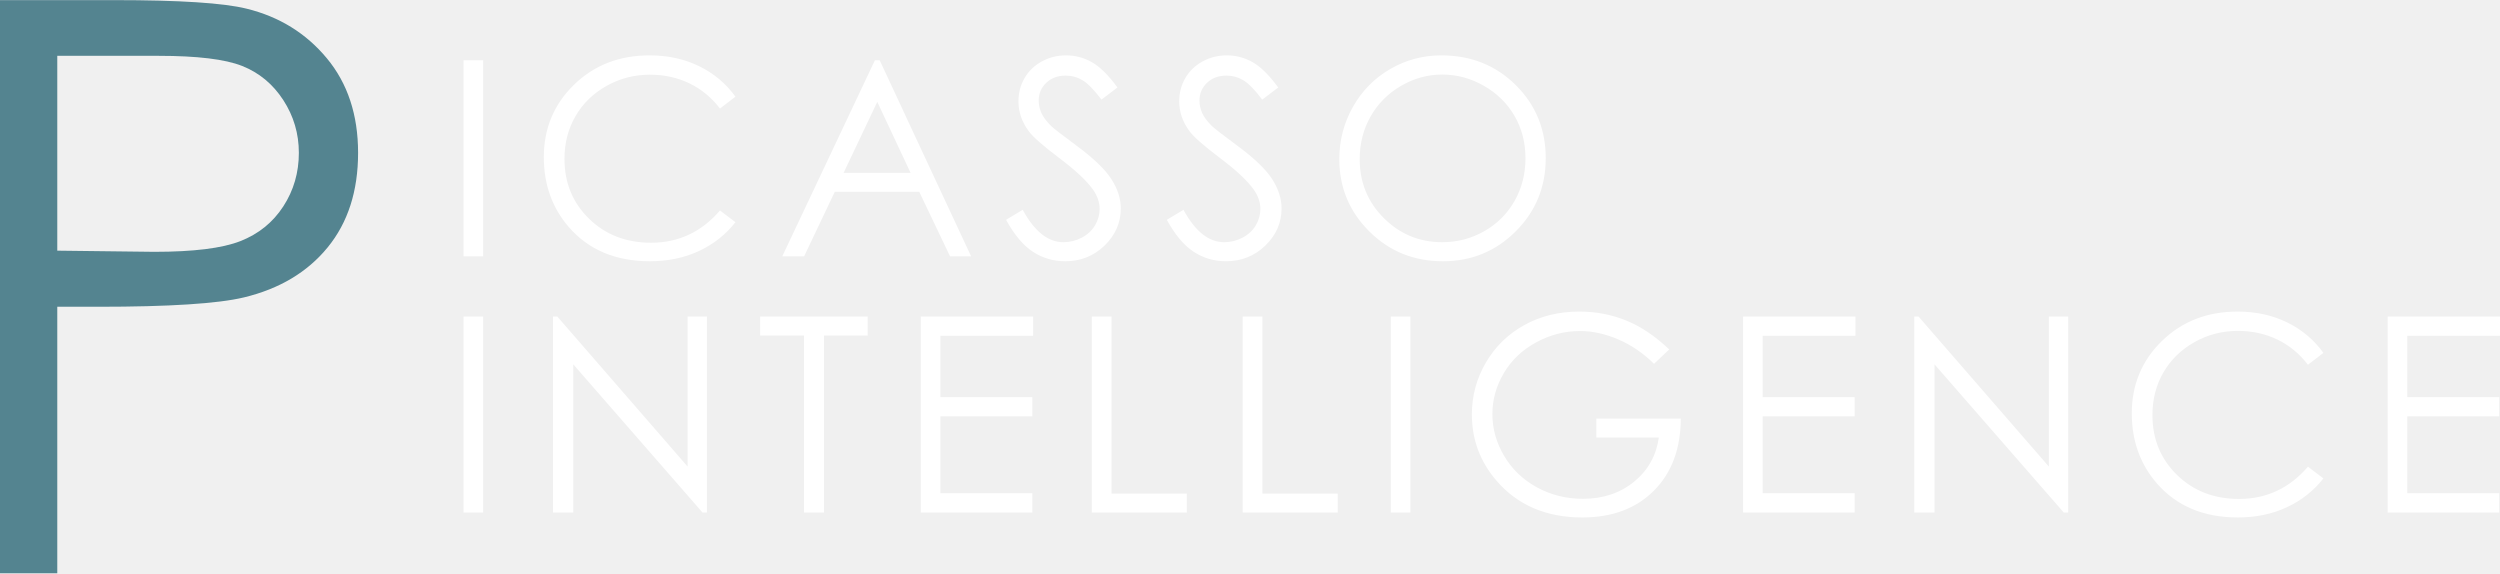
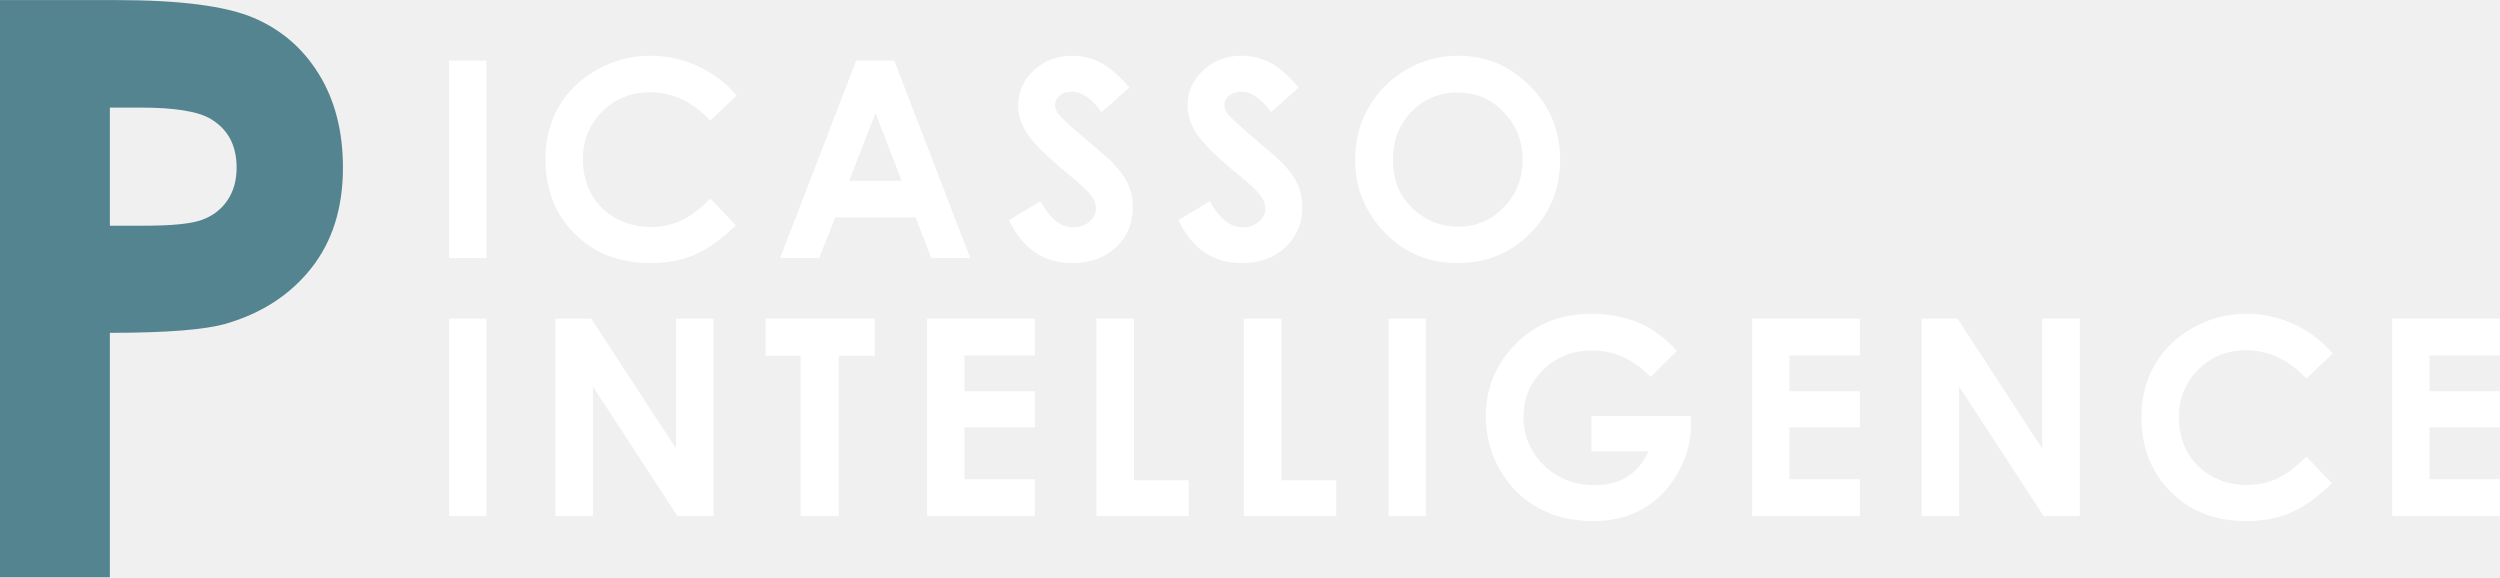
- <svg xmlns="http://www.w3.org/2000/svg" viewBox="0 0 436.17 100.00" width="436" height="100" role="img" aria-label="Picasso Intelligence">
-   <path fill="#548490" d="M0.0 0.0H19.918Q37.05 0.0 43.032 1.496Q51.598 3.603 57.036 10.163Q62.475 16.723 62.475 26.649Q62.475 36.642 57.172 43.134Q51.869 49.626 42.556 51.869Q35.758 53.501 17.131 53.501H9.993V100.0H0.0ZM9.993 9.721V43.712L26.92 43.916Q37.186 43.916 41.944 42.046Q46.703 40.177 49.422 35.996Q52.141 31.815 52.141 26.649Q52.141 21.618 49.422 17.437Q46.703 13.256 42.25 11.489Q37.797 9.721 27.668 9.721Z" />
+ <svg xmlns="http://www.w3.org/2000/svg" viewBox="0 0 433.12 100.00" width="433" height="100" role="img" aria-label="Picasso Intelligence">
+   <path fill="#548490" d="M0.0 0.0H20.19Q36.574 0.0 43.814 3.025Q51.054 6.05 55.235 12.814Q59.415 19.579 59.415 29.028Q59.415 39.497 53.943 46.431Q48.47 53.365 39.089 56.084Q33.583 57.648 19.035 57.648V100.0H0.0ZM19.035 39.089H25.085Q32.223 39.089 35.01 38.069Q37.797 37.05 39.395 34.704Q40.993 32.359 40.993 29.028Q40.993 23.249 36.506 20.598Q33.243 18.627 24.405 18.627H19.035Z" />
  <g fill="#ffffff">
-     <path d="M80.875 10.5H84.292V44.7H80.875Z M128.312 16.847 125.615 18.916Q123.383 16.01 120.256 14.511Q117.129 13.011 113.386 13.011Q109.294 13.011 105.807 14.976Q102.319 16.94 100.401 20.253Q98.483 23.566 98.483 27.705Q98.483 33.959 102.772 38.144Q107.062 42.329 113.595 42.329Q120.779 42.329 125.615 36.702L128.312 38.748Q125.755 42.003 121.93 43.782Q118.106 45.56 113.386 45.56Q104.412 45.56 99.227 39.585Q94.879 34.54 94.879 27.402Q94.879 19.893 100.145 14.766Q105.411 9.64 113.339 9.64Q118.129 9.64 121.988 11.535Q125.848 13.429 128.312 16.847Z M153.477 10.5 169.426 44.7H165.752L160.382 33.447H145.641L140.294 44.7H136.481L152.64 10.5ZM153.058 17.754 147.176 30.146H158.87Z M175.526 38.33 178.432 36.586Q181.501 42.236 185.523 42.236Q187.243 42.236 188.755 41.433Q190.266 40.631 191.056 39.283Q191.847 37.934 191.847 36.423Q191.847 34.703 190.684 33.052Q189.08 30.774 184.825 27.565Q180.548 24.333 179.501 22.892Q177.688 20.474 177.688 17.661Q177.688 15.429 178.757 13.592Q179.827 11.755 181.768 10.698Q183.709 9.64 185.988 9.64Q188.406 9.64 190.51 10.837Q192.614 12.034 194.962 15.243L192.172 17.359Q190.243 14.801 188.882 13.987Q187.522 13.174 185.918 13.174Q183.849 13.174 182.535 14.429Q181.222 15.685 181.222 17.521Q181.222 18.637 181.687 19.684Q182.152 20.73 183.384 21.962Q184.058 22.613 187.801 25.38Q192.242 28.658 193.893 31.215Q195.543 33.773 195.543 36.353Q195.543 40.073 192.719 42.817Q189.894 45.56 185.848 45.56Q182.733 45.56 180.199 43.898Q177.665 42.236 175.526 38.33Z M203.573 38.33 206.479 36.586Q209.548 42.236 213.57 42.236Q215.291 42.236 216.802 41.433Q218.313 40.631 219.104 39.283Q219.894 37.934 219.894 36.423Q219.894 34.703 218.732 33.052Q217.128 30.774 212.873 27.565Q208.595 24.333 207.549 22.892Q205.735 20.474 205.735 17.661Q205.735 15.429 206.805 13.592Q207.874 11.755 209.816 10.698Q211.757 9.64 214.035 9.64Q216.453 9.64 218.557 10.837Q220.661 12.034 223.01 15.243L220.22 17.359Q218.29 14.801 216.93 13.987Q215.57 13.174 213.966 13.174Q211.896 13.174 210.583 14.429Q209.269 15.685 209.269 17.521Q209.269 18.637 209.734 19.684Q210.199 20.73 211.431 21.962Q212.106 22.613 215.849 25.38Q220.289 28.658 221.94 31.215Q223.591 33.773 223.591 36.353Q223.591 40.073 220.766 42.817Q217.941 45.56 213.896 45.56Q210.78 45.56 208.246 43.898Q205.712 42.236 203.573 38.33Z M251.452 9.64Q259.218 9.64 264.449 14.824Q269.68 20.009 269.68 27.588Q269.68 35.098 264.46 40.329Q259.241 45.56 251.731 45.56Q244.129 45.56 238.898 40.352Q233.667 35.144 233.667 27.751Q233.667 22.822 236.05 18.614Q238.433 14.406 242.548 12.023Q246.663 9.64 251.452 9.64ZM251.615 12.988Q247.825 12.988 244.431 14.964Q241.037 16.94 239.13 20.288Q237.224 23.636 237.224 27.751Q237.224 33.842 241.443 38.039Q245.663 42.236 251.615 42.236Q255.591 42.236 258.974 40.306Q262.356 38.376 264.251 35.028Q266.146 31.68 266.146 27.588Q266.146 23.52 264.251 20.23Q262.356 16.94 258.915 14.964Q255.475 12.988 251.615 12.988Z" />
-     <path d="M80.875 55.2H84.292V89.4H80.875Z M96.483 89.4V55.2H97.227L119.965 81.379V55.2H123.337V89.4H122.569L100.017 63.547V89.4Z M132.622 58.525V55.2H151.384V58.525H143.758V89.4H140.271V58.525Z M160.646 55.2H180.245V58.571H164.064V69.266H180.106V72.614H164.064V86.029H180.106V89.4H160.646Z M190.484 55.2H193.925V86.099H207.061V89.4H190.484Z M216.811 55.2H220.252V86.099H233.388V89.4H216.811Z M242.649 55.2H246.067V89.4H242.649Z M291.226 60.943 288.576 63.454Q285.716 60.64 282.31 59.187Q278.904 57.734 275.672 57.734Q271.65 57.734 268.012 59.71Q264.373 61.687 262.374 65.069Q260.374 68.452 260.374 72.219Q260.374 76.078 262.443 79.554Q264.512 83.03 268.163 85.017Q271.813 87.005 276.16 87.005Q281.438 87.005 285.088 84.029Q288.738 81.053 289.413 76.311H278.509V73.009H293.249Q293.202 80.937 288.541 85.599Q283.879 90.26 276.067 90.26Q266.582 90.26 261.048 83.797Q256.794 78.821 256.794 72.288Q256.794 67.429 259.235 63.244Q261.676 59.059 265.931 56.7Q270.185 54.34 275.556 54.34Q279.904 54.34 283.74 55.909Q287.576 57.478 291.226 60.943Z M304.115 55.2H323.714V58.571H307.533V69.266H323.575V72.614H307.533V86.029H323.575V89.4H304.115Z M333.976 89.4V55.2H334.72L357.458 81.379V55.2H360.829V89.4H360.062L337.51 63.547V89.4Z M405.36 61.547 402.663 63.616Q400.431 60.71 397.304 59.211Q394.177 57.711 390.434 57.711Q386.342 57.711 382.855 59.676Q379.367 61.64 377.449 64.953Q375.531 68.266 375.531 72.405Q375.531 78.659 379.821 82.844Q384.11 87.029 390.643 87.029Q397.828 87.029 402.663 81.402L405.36 83.448Q402.803 86.703 398.978 88.482Q395.154 90.26 390.434 90.26Q381.46 90.26 376.275 84.285Q371.928 79.24 371.928 72.102Q371.928 64.593 377.194 59.466Q382.46 54.34 390.388 54.34Q395.177 54.34 399.036 56.235Q402.896 58.129 405.36 61.547Z M416.575 55.2H436.175V58.571H419.993V69.266H436.035V72.614H419.993V86.029H436.035V89.4H416.575Z" />
+     <path d="M77.815 10.5H84.279V44.7H77.815Z M127.629 16.522 123.072 20.869Q118.422 15.964 112.609 15.964Q107.704 15.964 104.344 19.312Q100.985 22.659 100.985 27.565Q100.985 30.983 102.473 33.633Q103.961 36.284 106.681 37.795Q109.401 39.306 112.726 39.306Q115.562 39.306 117.91 38.248Q120.258 37.19 123.072 34.4L127.489 39.004Q123.699 42.701 120.328 44.13Q116.957 45.56 112.633 45.56Q104.658 45.56 99.578 40.503Q94.498 35.447 94.498 27.542Q94.498 22.427 96.811 18.451Q99.125 14.476 103.437 12.058Q107.75 9.64 112.726 9.64Q116.957 9.64 120.875 11.43Q124.792 13.22 127.629 16.522Z M148.333 10.5H154.936L168.095 44.7H161.33L158.656 37.655H144.706L141.917 44.7H135.151ZM151.681 19.567 147.124 31.308H156.215Z M195.659 15.15 190.846 19.405Q188.312 15.871 185.685 15.871Q184.406 15.871 183.592 16.556Q182.779 17.242 182.779 18.103Q182.779 18.963 183.36 19.73Q184.15 20.753 188.126 24.124Q191.846 27.24 192.636 28.053Q194.613 30.053 195.438 31.878Q196.263 33.703 196.263 35.865Q196.263 40.073 193.357 42.817Q190.451 45.56 185.778 45.56Q182.128 45.56 179.419 43.77Q176.711 41.98 174.781 38.144L180.245 34.842Q182.709 39.376 185.917 39.376Q187.591 39.376 188.731 38.399Q189.87 37.423 189.87 36.144Q189.87 34.982 189.01 33.819Q188.149 32.657 185.22 30.262Q179.64 25.705 178.013 23.229Q176.385 20.753 176.385 18.289Q176.385 14.731 179.094 12.186Q181.802 9.64 185.778 9.64Q188.335 9.64 190.649 10.825Q192.962 12.011 195.659 15.15Z M225.013 15.15 220.2 19.405Q217.666 15.871 215.039 15.871Q213.76 15.871 212.946 16.556Q212.132 17.242 212.132 18.103Q212.132 18.963 212.714 19.73Q213.504 20.753 217.48 24.124Q221.2 27.24 221.99 28.053Q223.966 30.053 224.792 31.878Q225.617 33.703 225.617 35.865Q225.617 40.073 222.711 42.817Q219.805 45.56 215.132 45.56Q211.481 45.56 208.773 43.77Q206.064 41.98 204.135 38.144L209.598 34.842Q212.063 39.376 215.271 39.376Q216.945 39.376 218.084 38.399Q219.223 37.423 219.223 36.144Q219.223 34.982 218.363 33.819Q217.503 32.657 214.574 30.262Q208.994 25.705 207.366 23.229Q205.739 20.753 205.739 18.289Q205.739 14.731 208.447 12.186Q211.156 9.64 215.132 9.64Q217.689 9.64 220.002 10.825Q222.316 12.011 225.013 15.15Z M252.599 9.64Q259.853 9.64 265.073 14.894Q270.292 20.149 270.292 27.705Q270.292 35.191 265.142 40.376Q259.993 45.56 252.646 45.56Q244.95 45.56 239.859 40.236Q234.767 34.912 234.767 27.588Q234.767 22.683 237.138 18.568Q239.51 14.452 243.66 12.046Q247.81 9.64 252.599 9.64ZM252.53 16.01Q247.787 16.01 244.555 19.312Q241.323 22.613 241.323 27.705Q241.323 33.377 245.392 36.679Q248.554 39.26 252.646 39.26Q257.272 39.26 260.527 35.912Q263.782 32.564 263.782 27.658Q263.782 22.776 260.504 19.393Q257.226 16.01 252.53 16.01Z" />
+     <path d="M77.815 55.2H84.279V89.4H77.815Z M96.219 55.2H102.449L117.12 77.706V55.2H123.63V89.4H117.376L102.728 66.964V89.4H96.219Z M132.64 55.2H151.542V61.617H145.311V89.4H138.708V61.617H132.64Z M160.622 55.2H179.291V61.57H167.085V67.755H179.291V74.009H167.085V83.006H179.291V89.4H160.622Z M189.952 55.2H196.462V83.192H205.948V89.4H189.952Z M215.493 55.2H222.003V83.192H231.489V89.4H215.493Z M240.569 55.2H247.032V89.4H240.569Z M290.522 60.78 285.941 65.314Q281.594 60.71 275.805 60.71Q270.759 60.71 267.353 64.058Q263.947 67.406 263.947 72.195Q263.947 77.148 267.481 80.588Q271.015 84.029 276.2 84.029Q279.571 84.029 281.884 82.611Q284.198 81.193 285.616 78.17H275.712V72.056H292.916L292.963 73.497Q292.963 77.985 290.638 82.007Q288.313 86.029 284.616 88.145Q280.92 90.26 275.944 90.26Q270.62 90.26 266.447 87.947Q262.273 85.634 259.844 81.356Q257.414 77.078 257.414 72.126Q257.414 65.337 261.901 60.315Q267.226 54.34 275.758 54.34Q280.222 54.34 284.105 55.99Q287.383 57.385 290.522 60.78Z M303.554 55.2H322.223V61.57H310.017V67.755H322.223V74.009H310.017V83.006H322.223V89.4H303.554Z M332.908 55.2H339.139L353.809 77.706V55.2H360.319V89.4H354.065L339.418 66.964V89.4H332.908Z M404.134 61.222 399.577 65.569Q394.927 60.664 389.115 60.664Q384.209 60.664 380.849 64.012Q377.49 67.359 377.49 72.265Q377.49 75.683 378.978 78.333Q380.466 80.984 383.186 82.495Q385.906 84.006 389.231 84.006Q392.067 84.006 394.415 82.948Q396.764 81.89 399.577 79.1L403.994 83.704Q400.205 87.401 396.833 88.83Q393.462 90.26 389.138 90.26Q381.163 90.26 376.083 85.203Q371.003 80.147 371.003 72.242Q371.003 67.127 373.317 63.151Q375.63 59.176 379.943 56.758Q384.255 54.34 389.231 54.34Q393.462 54.34 397.38 56.13Q401.297 57.92 404.134 61.222Z M414.446 55.2H433.115V61.57H420.909V67.755H433.115V74.009H420.909V83.006H433.115V89.4H414.446Z" />
  </g>
</svg>
